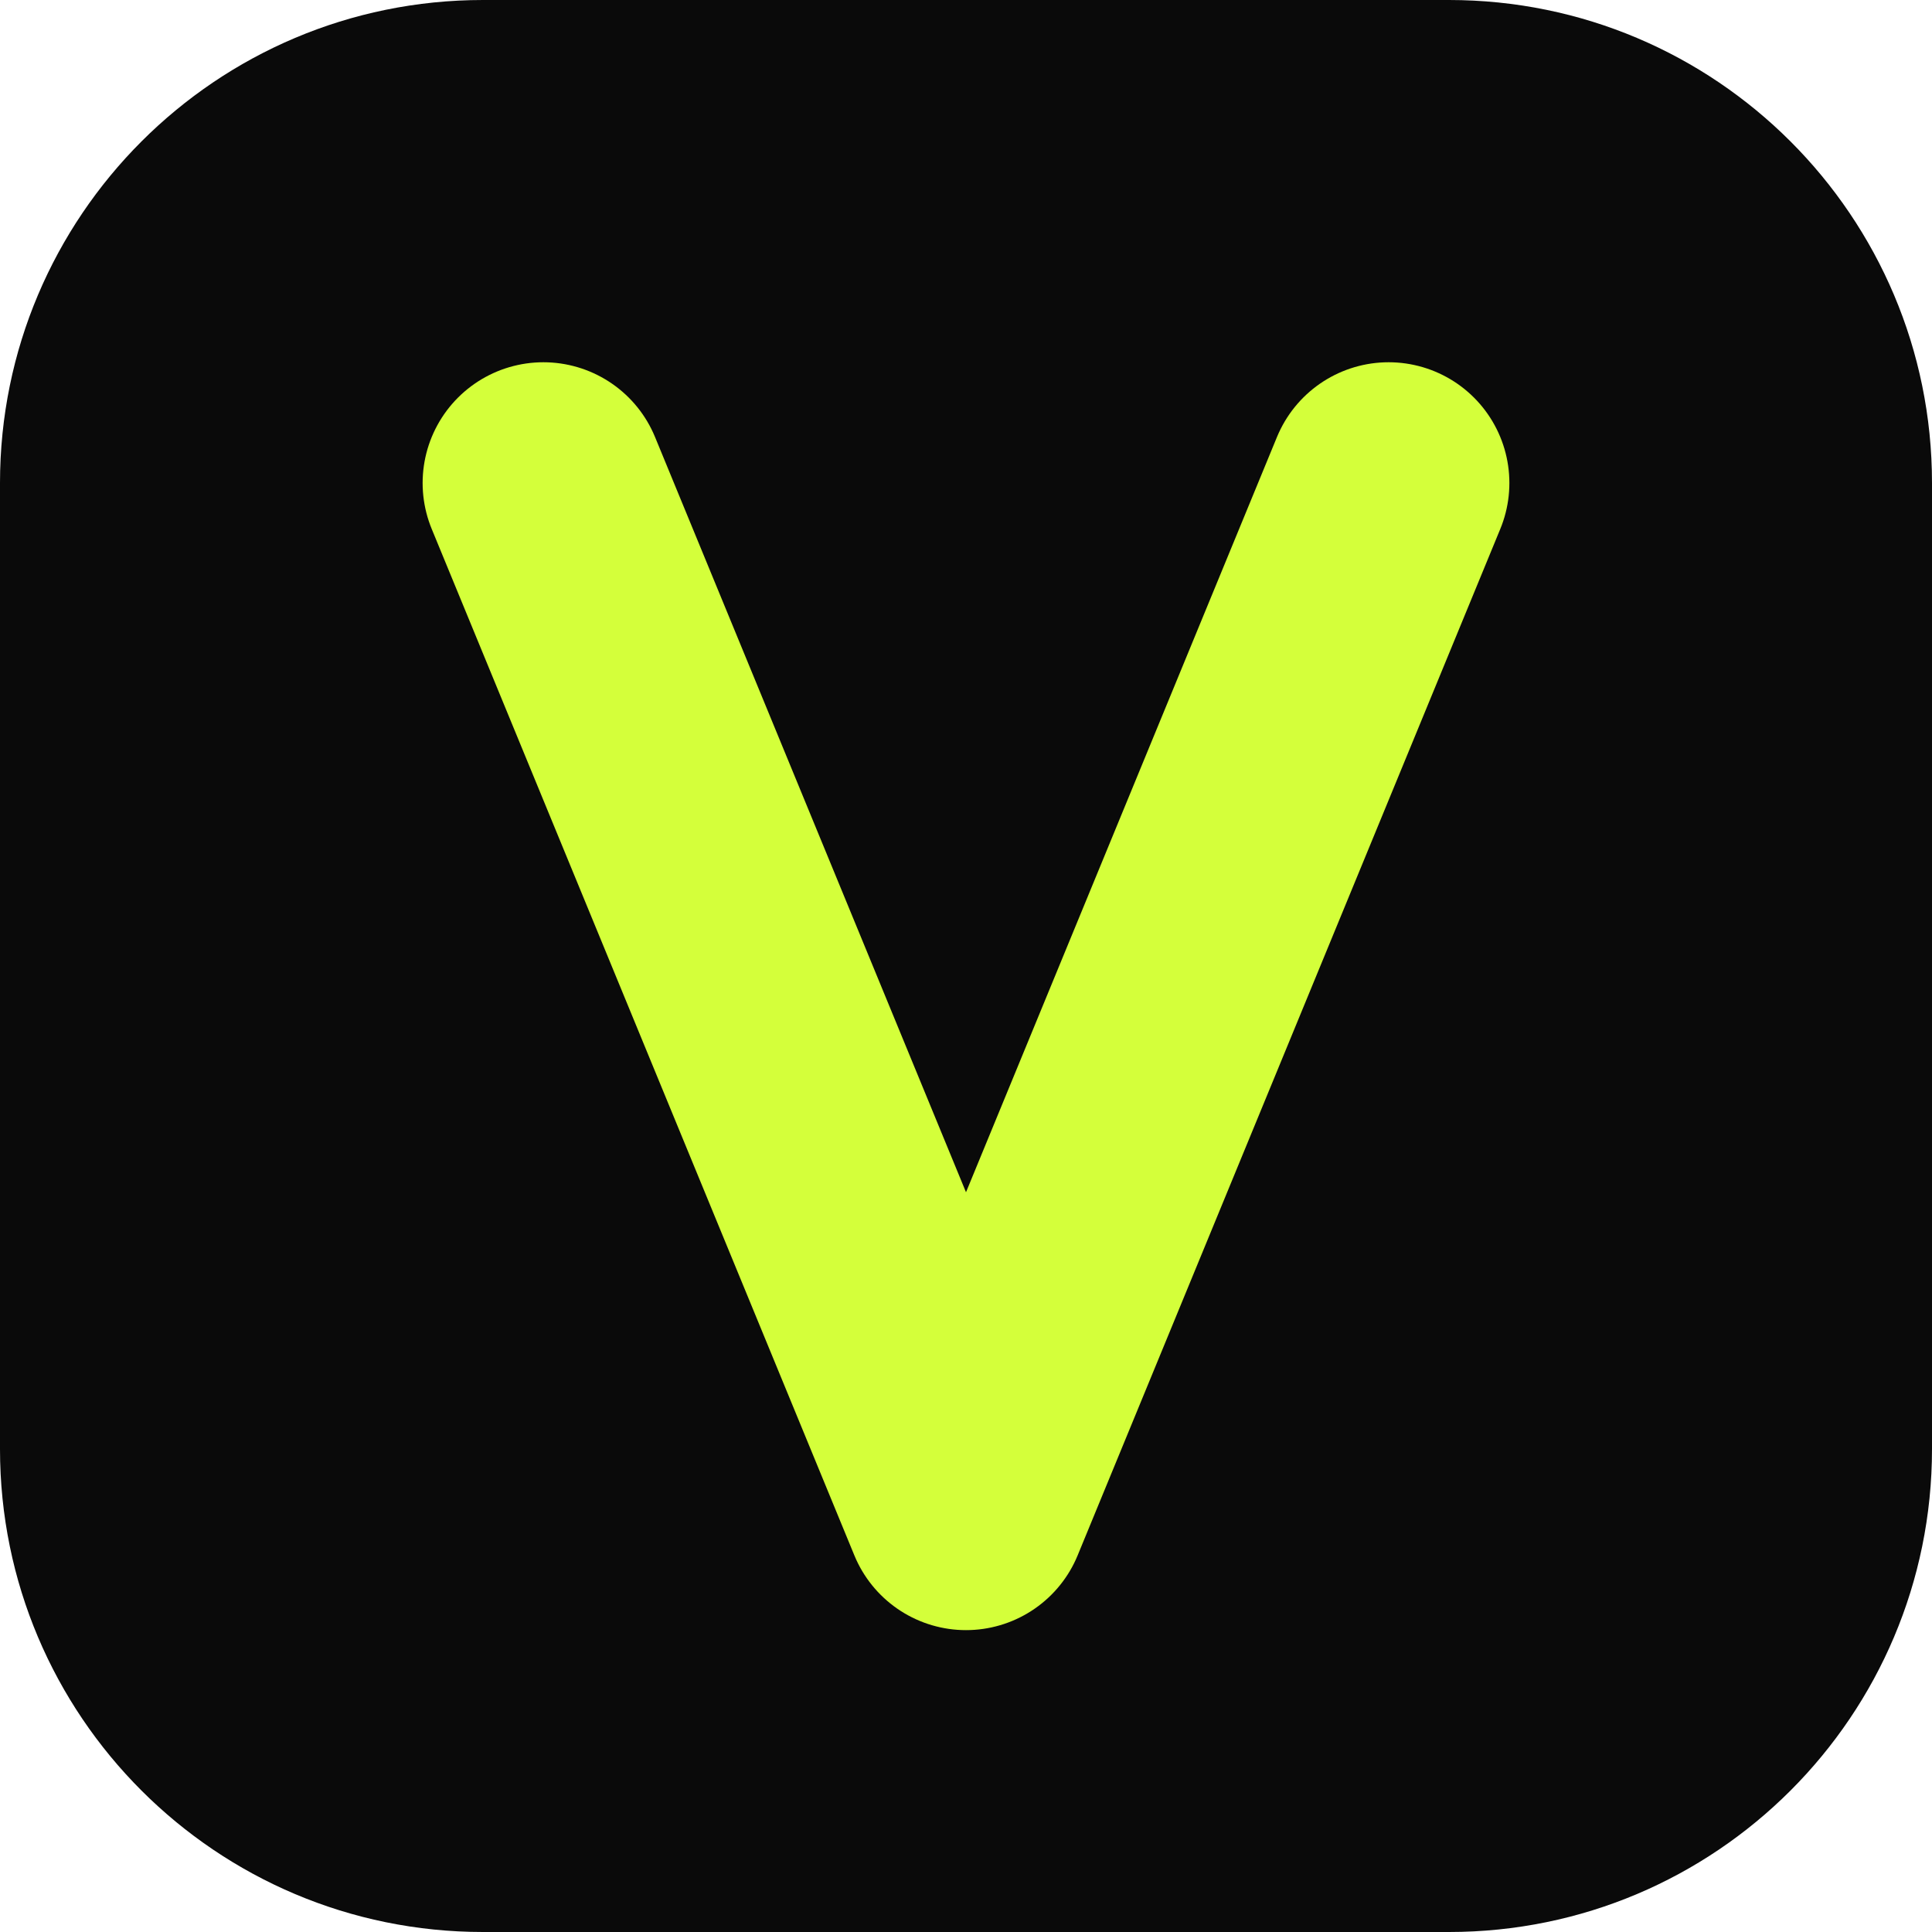
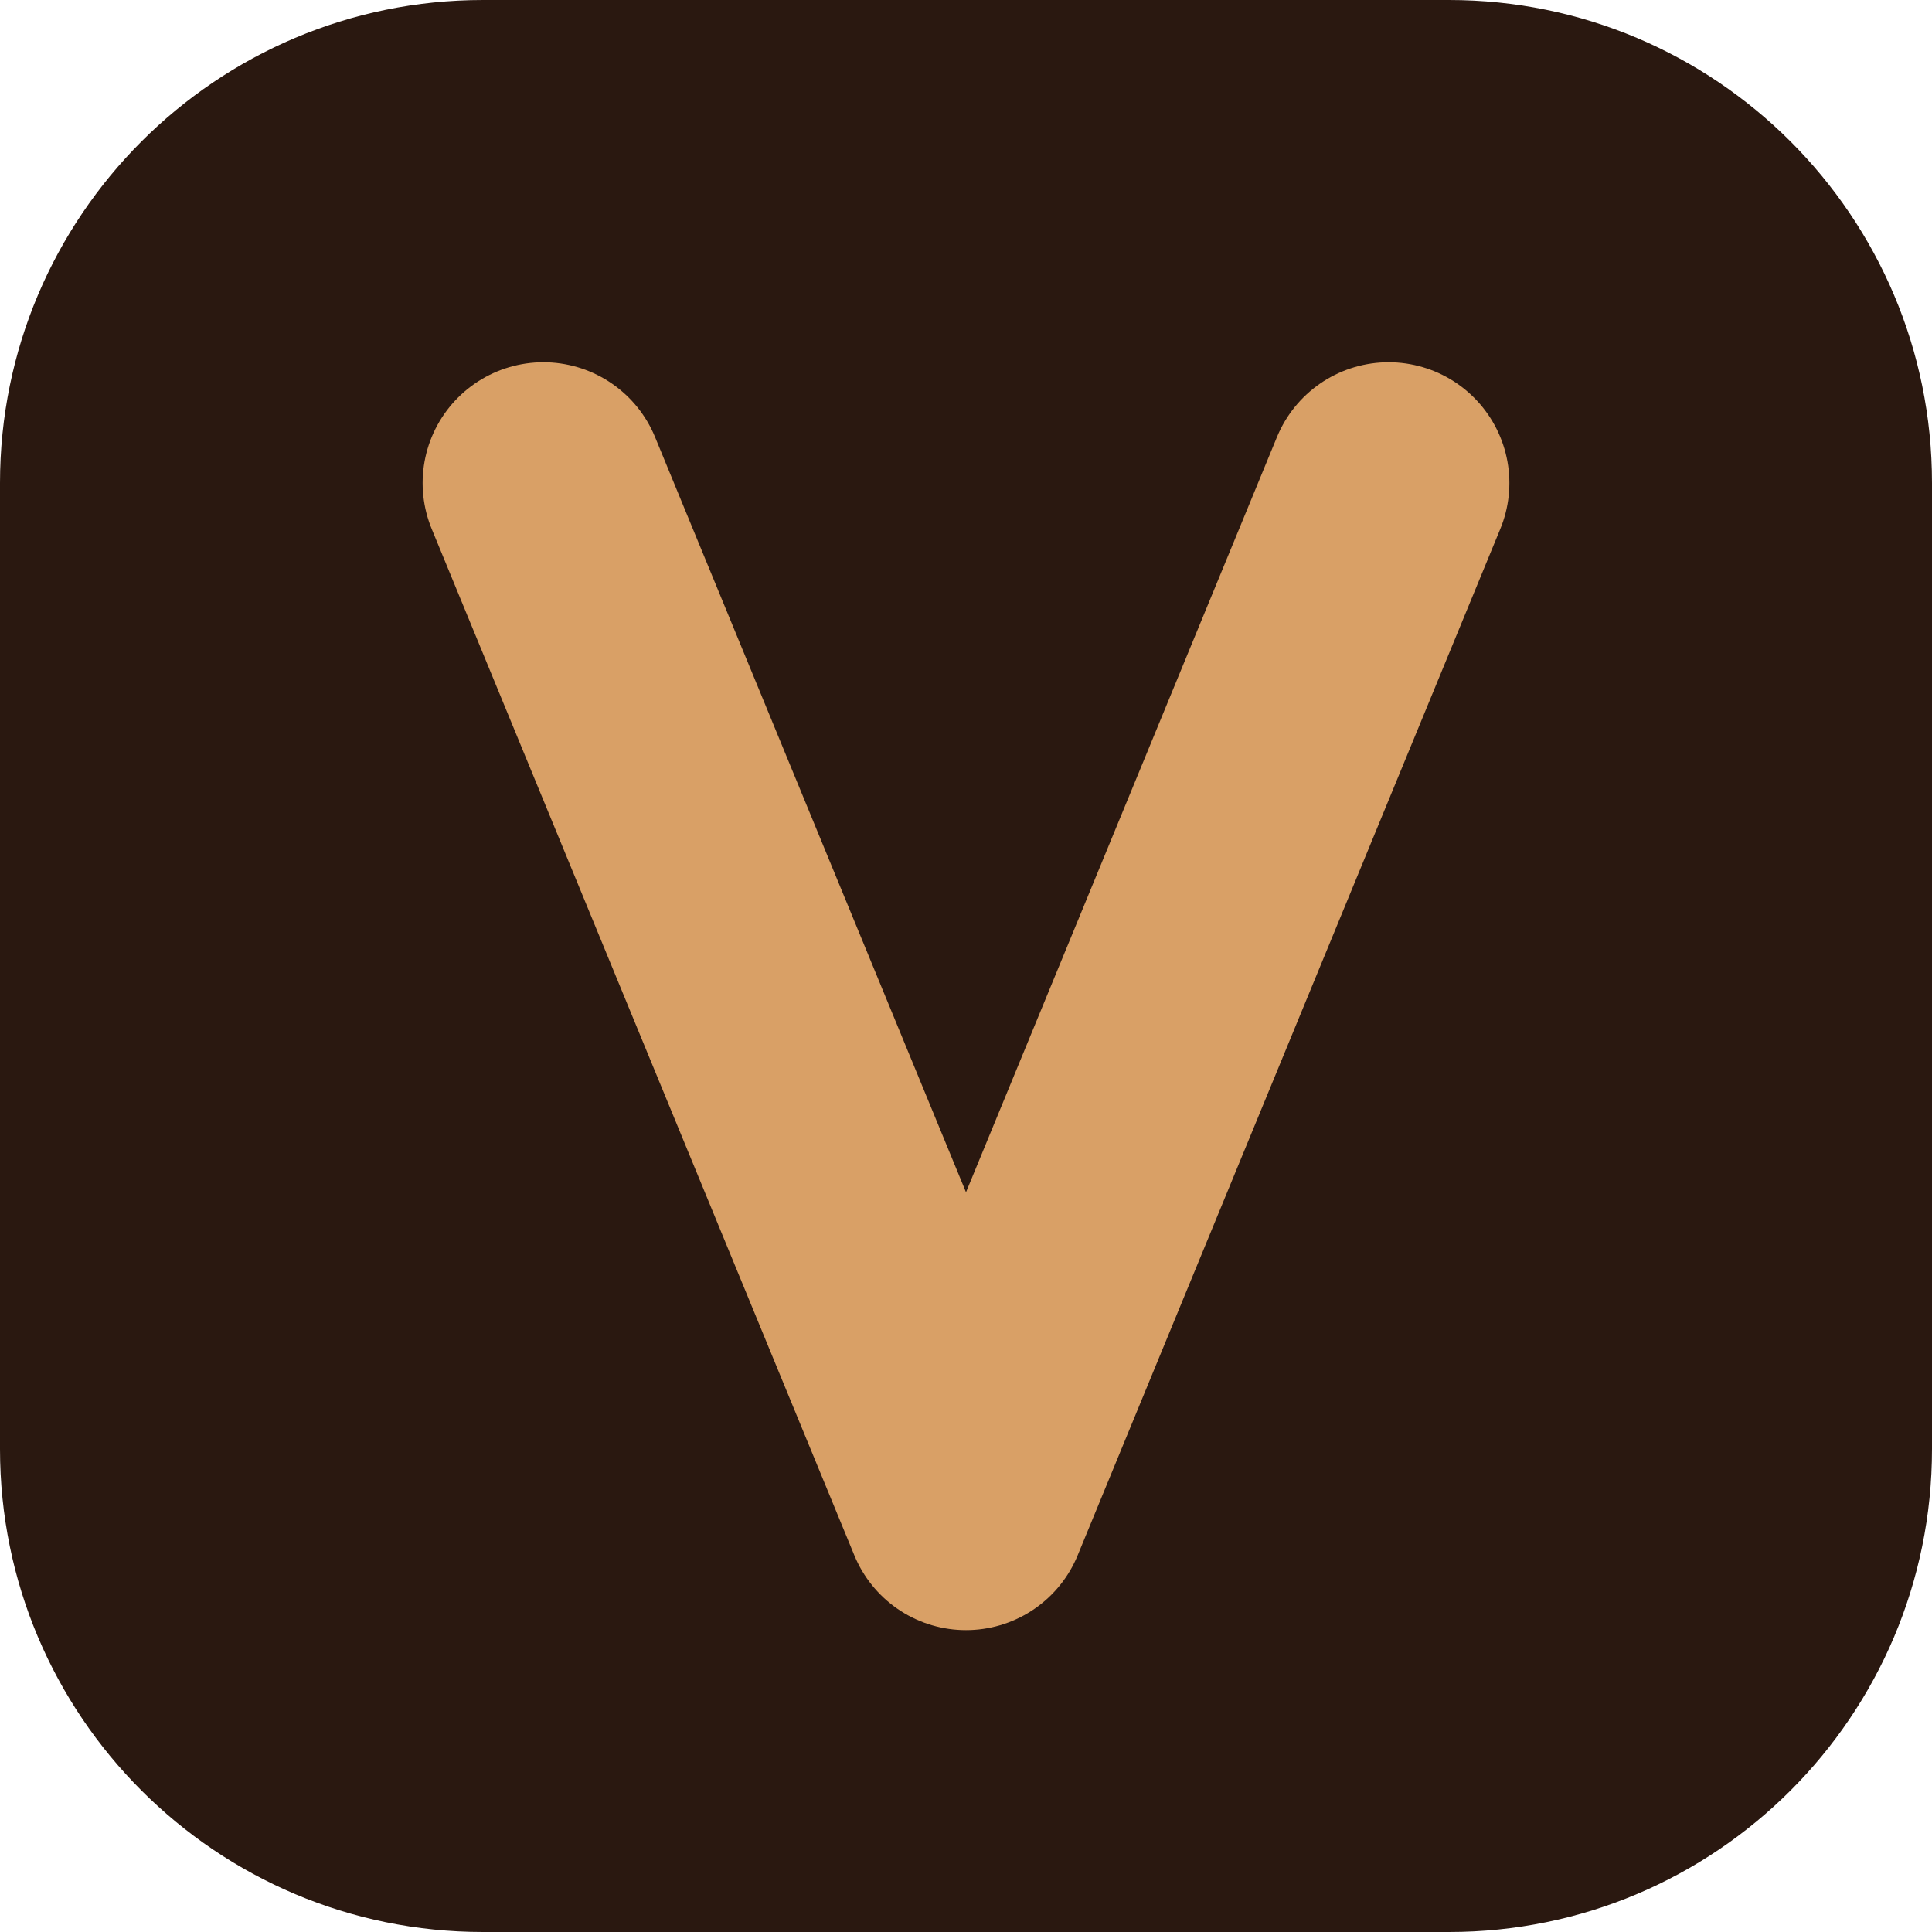
<svg xmlns="http://www.w3.org/2000/svg" viewBox="0 0 32 32">
-   <rect width="32" height="32" rx="8" fill="#0a0a0a" />
-   <path d="M9 8l7 17 7-17" fill="none" stroke="#d4ff3a" stroke-width="4" stroke-linecap="round" stroke-linejoin="round" />
+   <rect width="32" height="32" rx="8" fill="#2a1810" />
+   <path d="M9 8l7 17 7-17" fill="none" stroke="#d9a066" stroke-width="4" stroke-linecap="round" stroke-linejoin="round" />
</svg>
